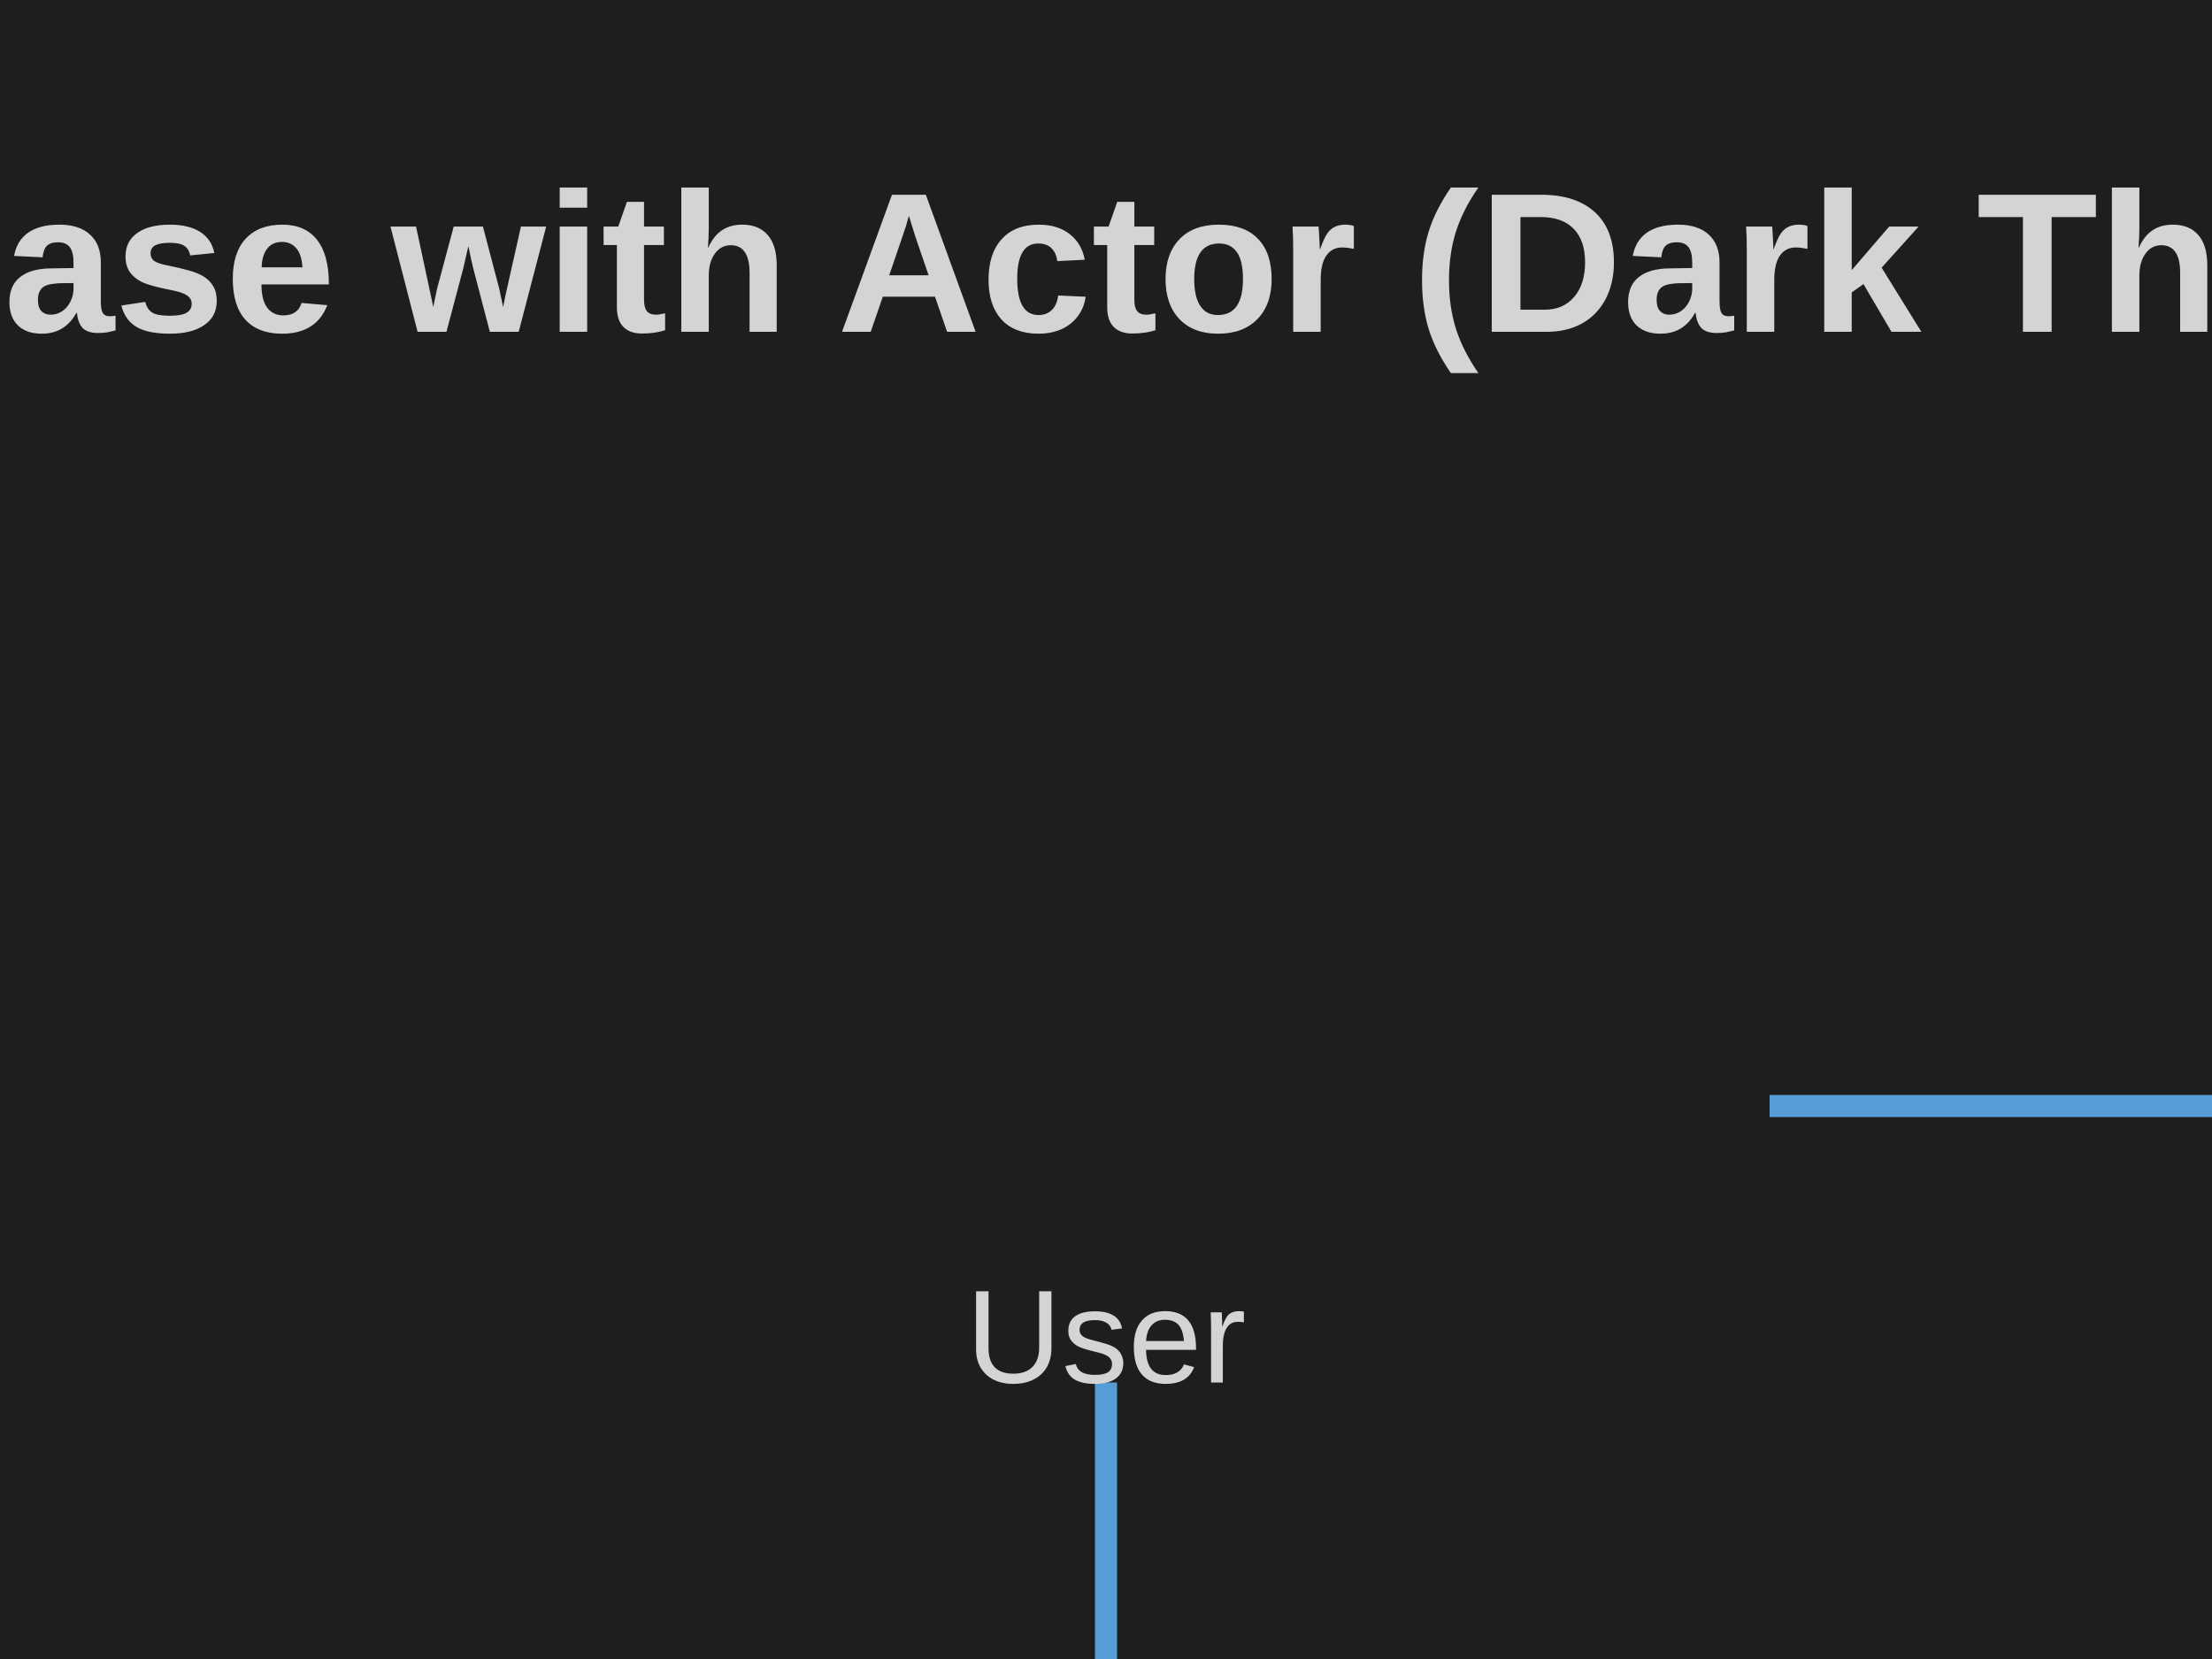
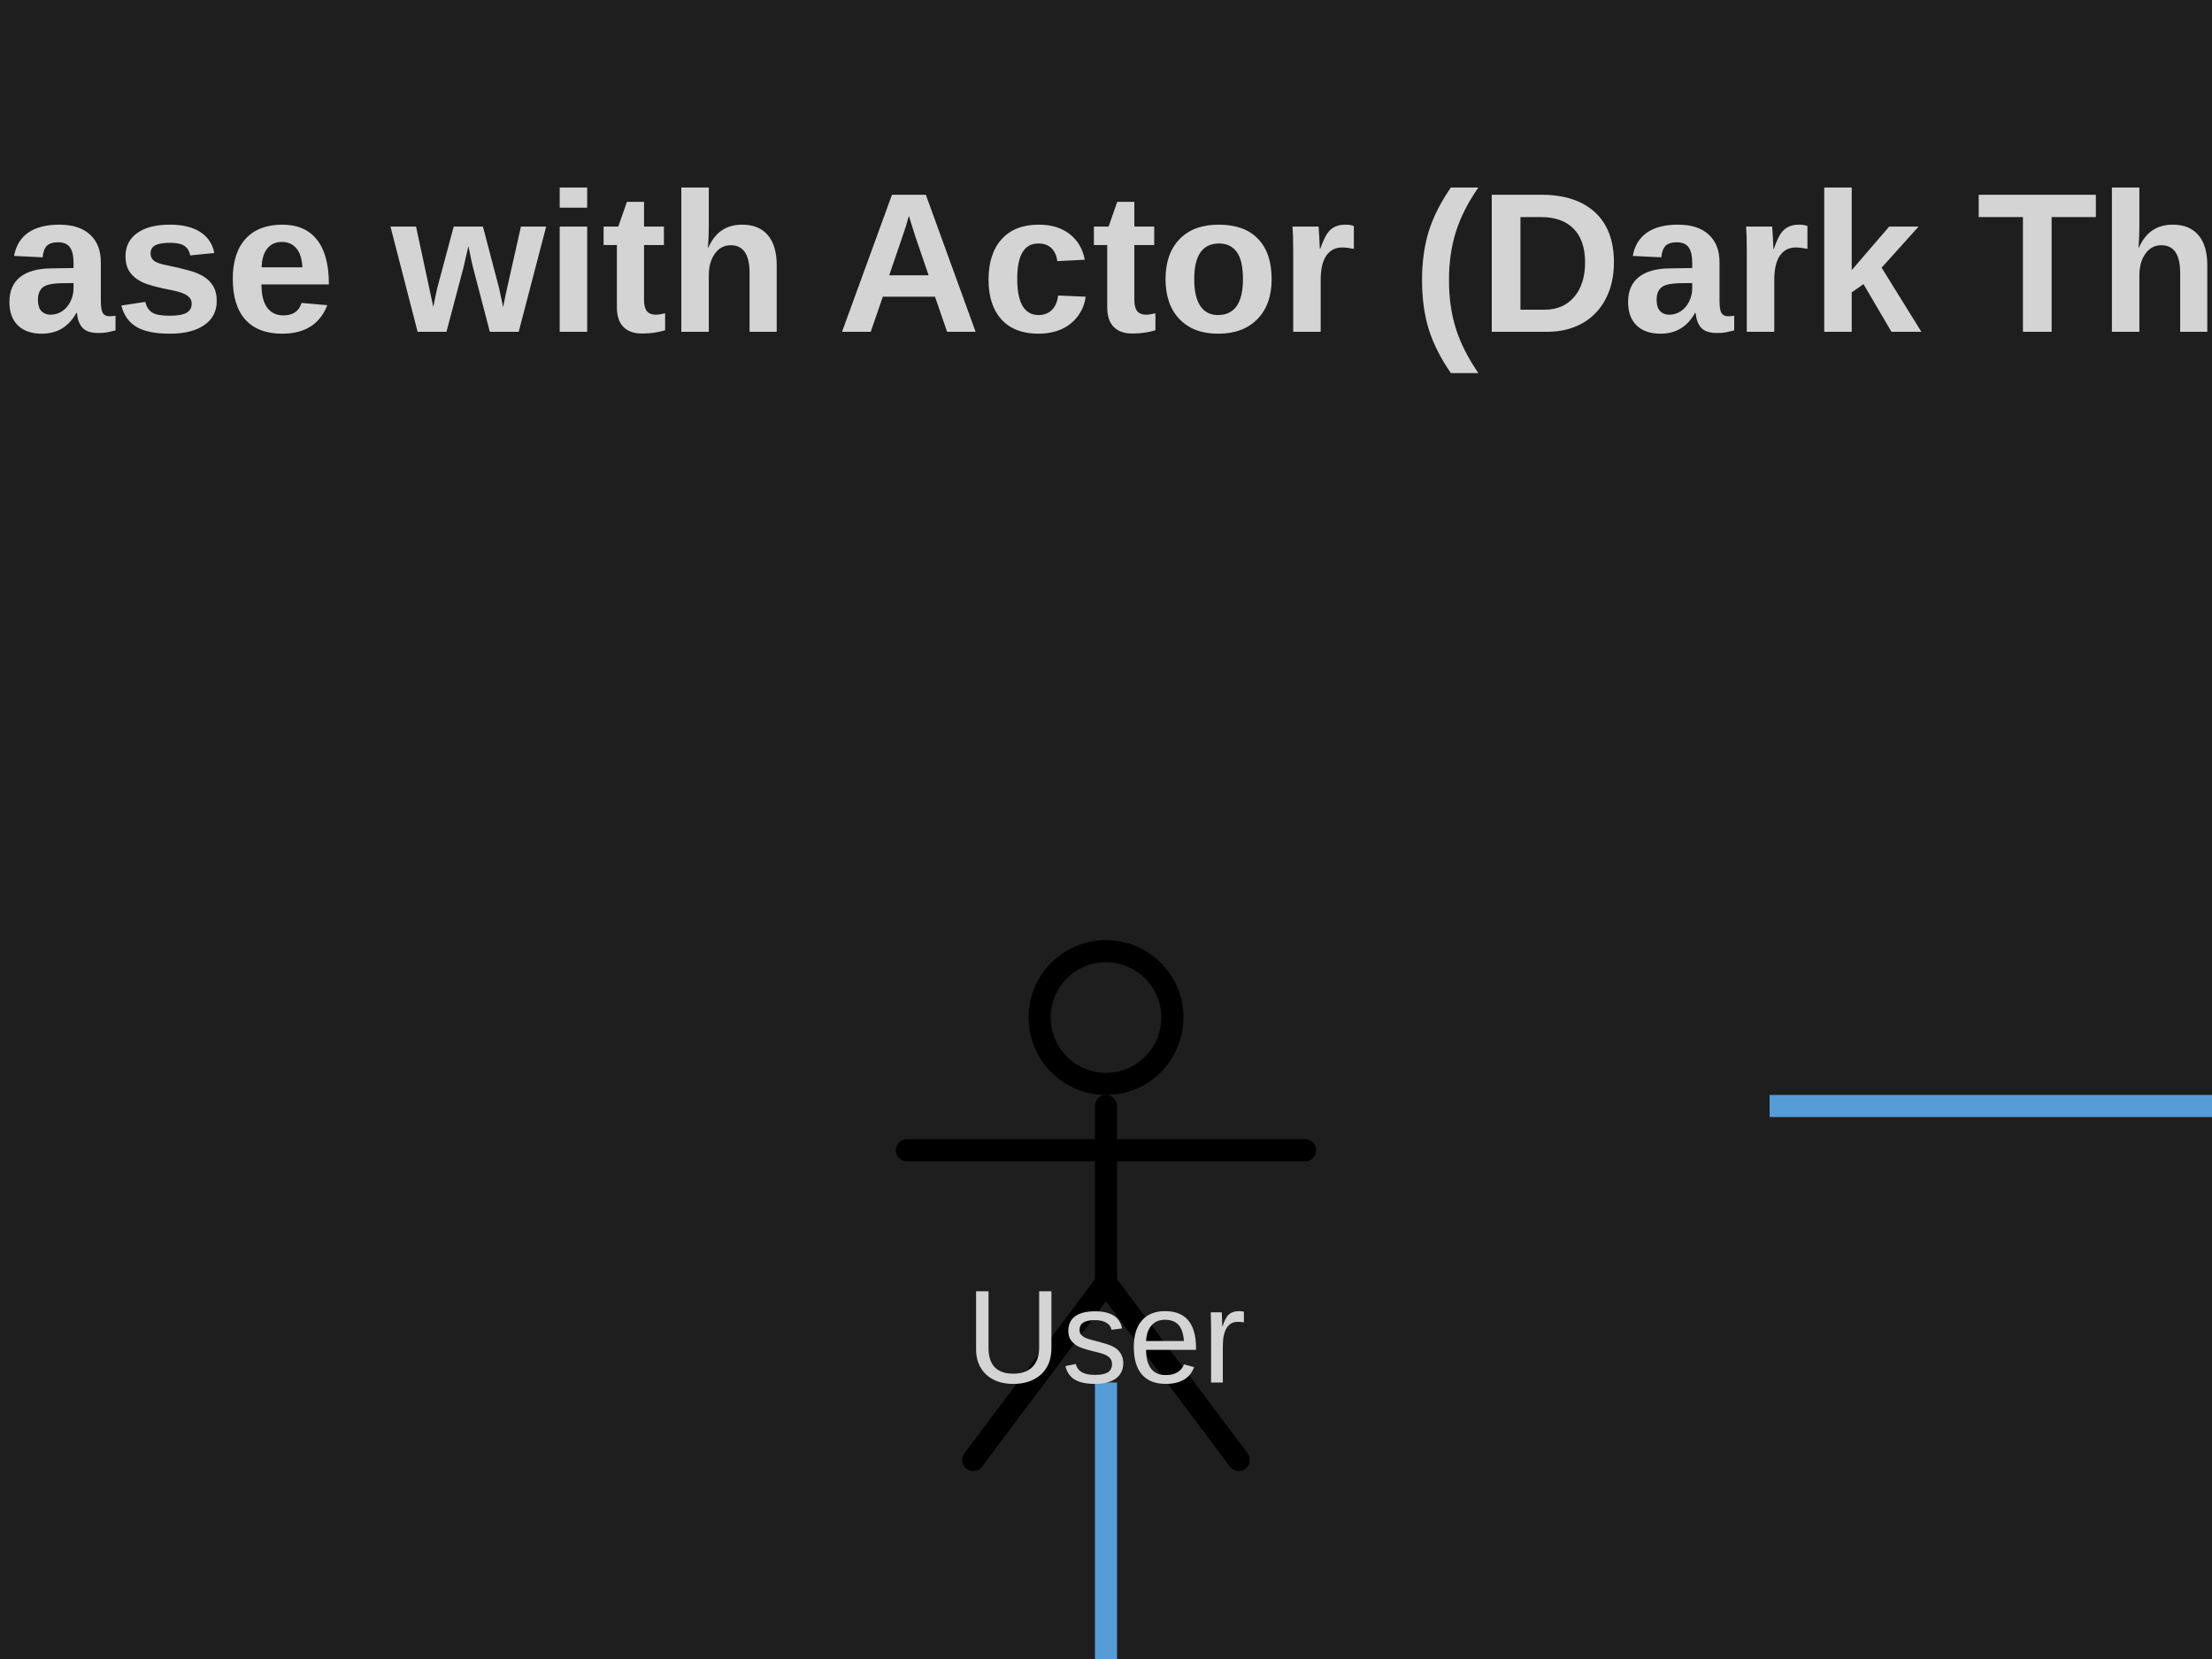
<svg xmlns="http://www.w3.org/2000/svg" width="200" height="150" viewBox="0 0 200 150">
  <rect width="100%" height="100%" fill="#1e1e1e" />
  <defs>
-     <symbol id="uml-actor">
-       <svg />
+     <symbol id="uml-actor" viewBox="0 0 60 60">
+       <g fill="none" stroke="#000" stroke-width="2" stroke-linecap="round" stroke-linejoin="round">
+         <circle cx="30" cy="12" r="6" />
+         <line x1="30" y1="20" x2="30" y2="36" />
+         <line x1="12" y1="24" x2="48" y2="24" />
+         <line x1="30" y1="36" x2="18" y2="52" />
+         <line x1="30" y1="36" x2="42" y2="52" />
+       </g>
    </symbol>
  </defs>
  <g id="__builtin__:diagram/0">
    <text x="100" y="30" text-anchor="middle" font-size="18" font-weight="bold" font-family="Arial" fill="#d4d4d4">
          Usecase with Actor (Dark Theme)
        </text>
  </g>
  <line x1="160" y1="100" x2="240" y2="100" stroke="#569cd6" stroke-width="2" />
  <line x1="100" y1="125" x2="100" y2="175" stroke="#569cd6" stroke-width="2" />
  <g id="uml:actor/1">
    <g transform="translate(70, 80)">
-       <svg />
+       <svg width="60" height="60" viewBox="0 0 60 60">
+         <use href="#uml-actor" />
+       </svg>
    </g>
    <text x="100" y="125" text-anchor="middle" font-size="12" font-family="Arial" fill="#d4d4d4">
          User
        </text>
  </g>
  <g id="uml:usecase/2">
    <ellipse cx="280" cy="100" rx="40" ry="25" fill="#2d2d2d" stroke="#569cd6" stroke-width="2" />
    <text x="280" y="105" text-anchor="middle" font-size="12" font-family="Arial" fill="#d4d4d4">
          Login
        </text>
  </g>
  <g id="uml:usecase/3">
    <ellipse cx="100" cy="200" rx="60" ry="25" fill="#2d2d2d" stroke="#569cd6" stroke-width="2" />
    <text x="100" y="205" text-anchor="middle" font-size="12" font-family="Arial" fill="#d4d4d4">
          Logout
        </text>
  </g>
</svg>
